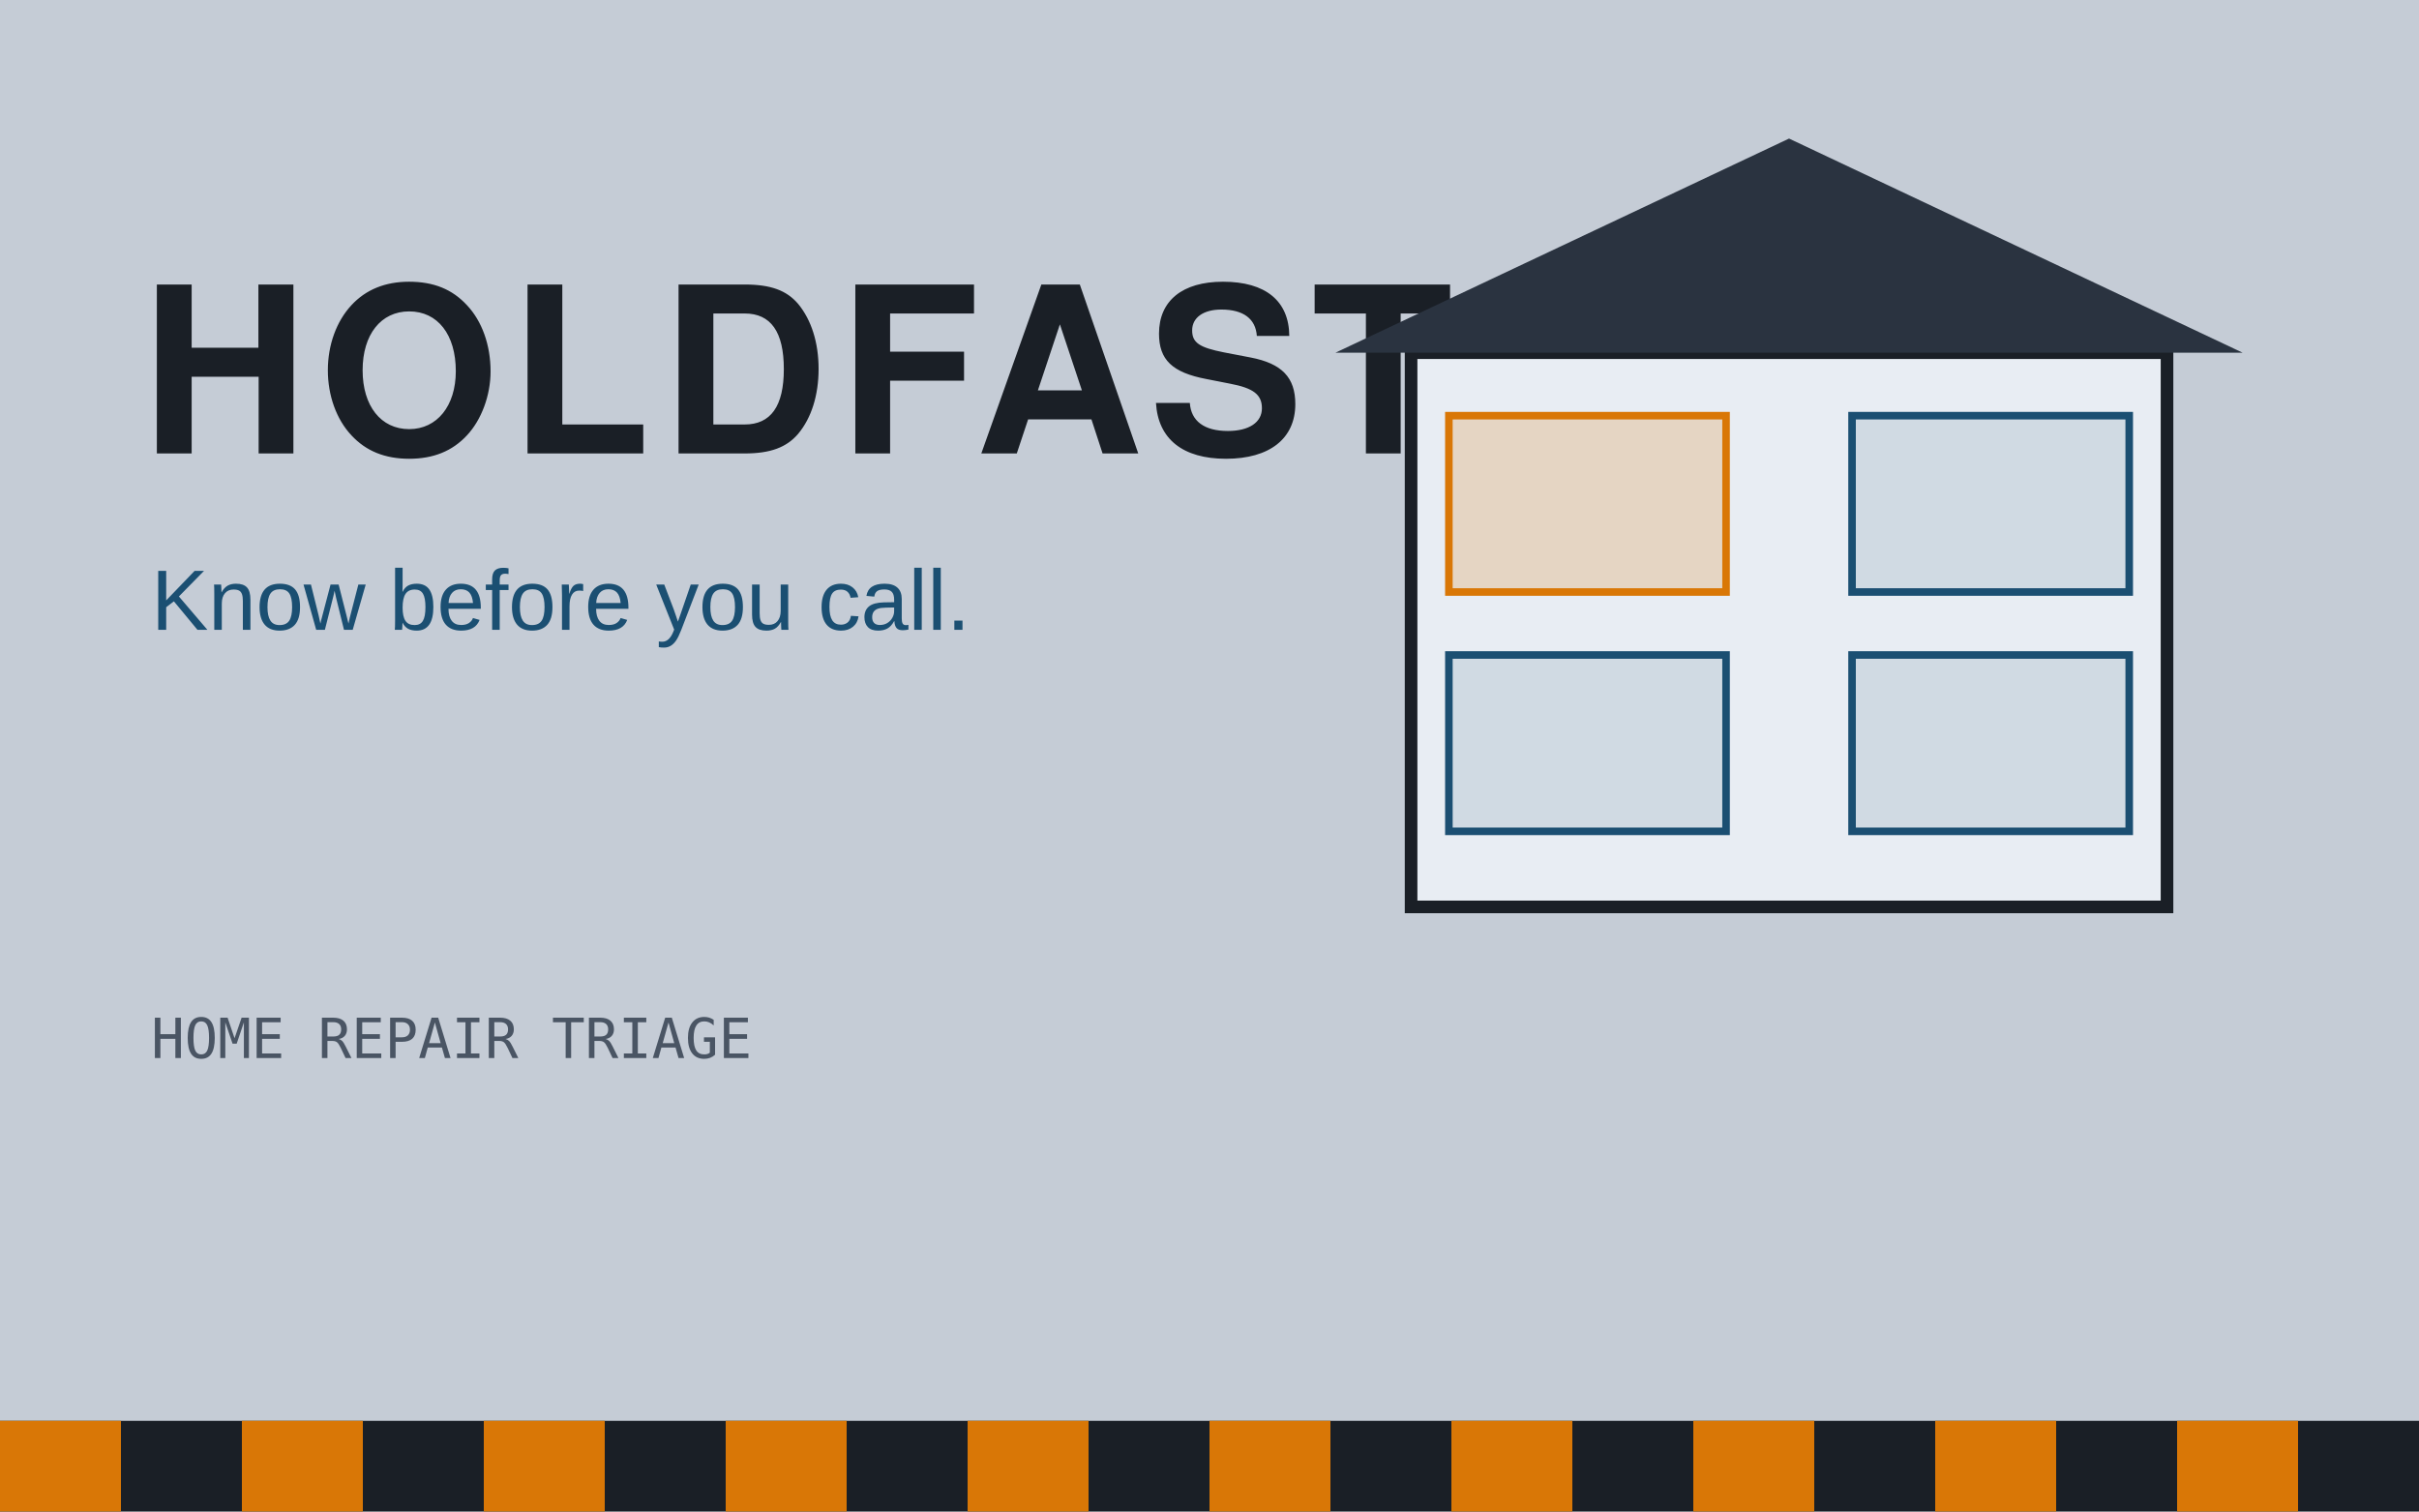
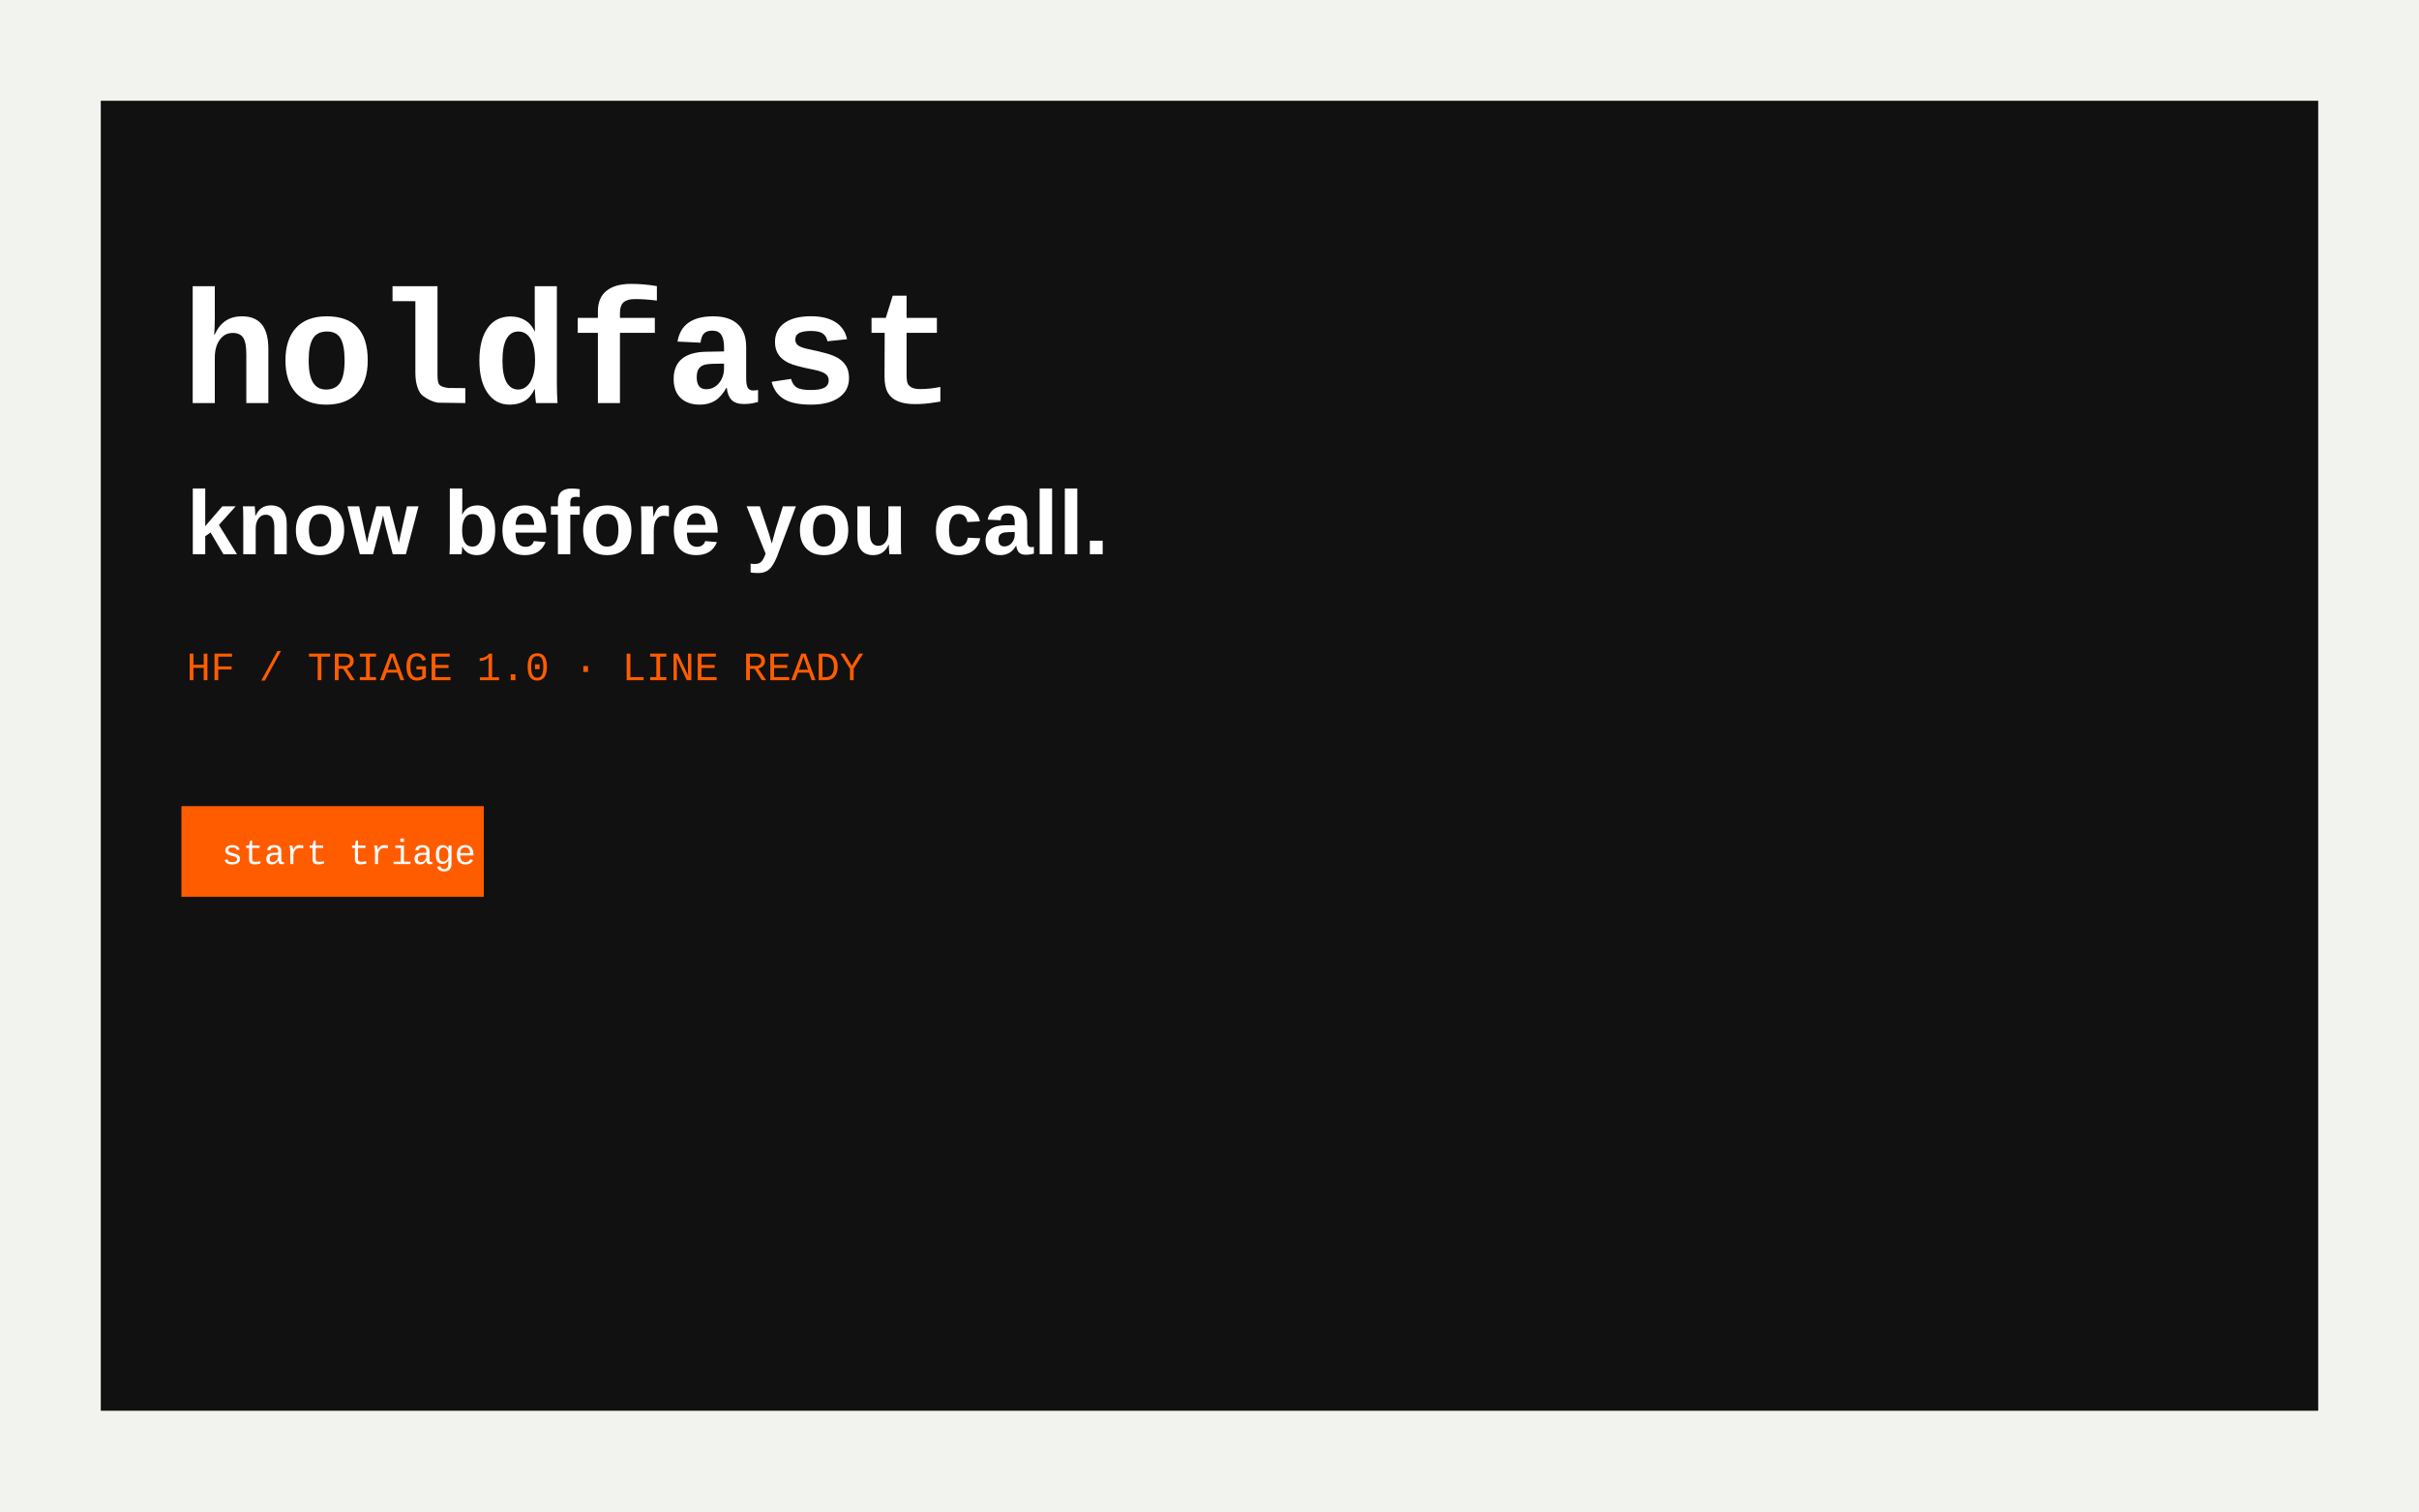
<svg xmlns="http://www.w3.org/2000/svg" viewBox="0 0 960 600" fill="none">
-   <rect width="960" height="600" fill="#C5CCD6" />
-   <rect y="564" width="960" height="36" fill="#1A1F26" />
-   <g>
-     <rect y="564" width="48" height="36" fill="#D97706" />
-     <rect x="96" y="564" width="48" height="36" fill="#D97706" />
-     <rect x="192" y="564" width="48" height="36" fill="#D97706" />
-     <rect x="288" y="564" width="48" height="36" fill="#D97706" />
-     <rect x="384" y="564" width="48" height="36" fill="#D97706" />
-     <rect x="480" y="564" width="48" height="36" fill="#D97706" />
-     <rect x="576" y="564" width="48" height="36" fill="#D97706" />
-     <rect x="672" y="564" width="48" height="36" fill="#D97706" />
-     <rect x="768" y="564" width="48" height="36" fill="#D97706" />
-     <rect x="864" y="564" width="48" height="36" fill="#D97706" />
-   </g>
-   <text x="56" y="180" font-family="Arial Black, Helvetica, sans-serif" font-size="92" font-weight="800" letter-spacing="4" fill="#1A1F26">HOLDFAST</text>
-   <text x="60" y="250" font-family="Arial, Helvetica, sans-serif" font-size="34" fill="#1B4F72">Know before you call.</text>
-   <rect x="560" y="140" width="300" height="220" fill="#E8EDF3" stroke="#1A1F26" stroke-width="5" />
-   <path d="M530 140 L710 55 L890 140 Z" fill="#2A3340" />
-   <rect x="575" y="165" width="110" height="70" fill="rgba(217,119,6,0.2)" stroke="#D97706" stroke-width="3" />
-   <rect x="735" y="165" width="110" height="70" fill="rgba(27,79,114,0.12)" stroke="#1B4F72" stroke-width="3" />
-   <rect x="575" y="260" width="110" height="70" fill="rgba(27,79,114,0.12)" stroke="#1B4F72" stroke-width="3" />
-   <rect x="735" y="260" width="110" height="70" fill="rgba(27,79,114,0.12)" stroke="#1B4F72" stroke-width="3" />
-   <text x="60" y="420" font-family="Consolas, monospace" font-size="22" fill="#4A5564">HOME REPAIR TRIAGE</text>
+   <rect width="960" height="600" fill="#f2f2ee" />
+   <rect x="40" y="40" width="880" height="520" fill="#111" />
+   <text x="72" y="160" font-family="Courier New, monospace" font-size="64" font-weight="700" fill="#fff">holdfast</text>
+   <text x="74" y="220" font-family="Arial, sans-serif" font-size="36" font-weight="700" fill="#fff">know before you call.</text>
+   <text x="74" y="270" font-family="Courier New, monospace" font-size="16" fill="#ff5c00">HF / TRIAGE 1.0 · LINE READY</text>
+   <rect x="72" y="320" width="120" height="36" fill="#ff5c00" />
+   <text x="88" y="343" font-family="Courier New, monospace" font-size="14" fill="#fff">start triage</text>
</svg>
